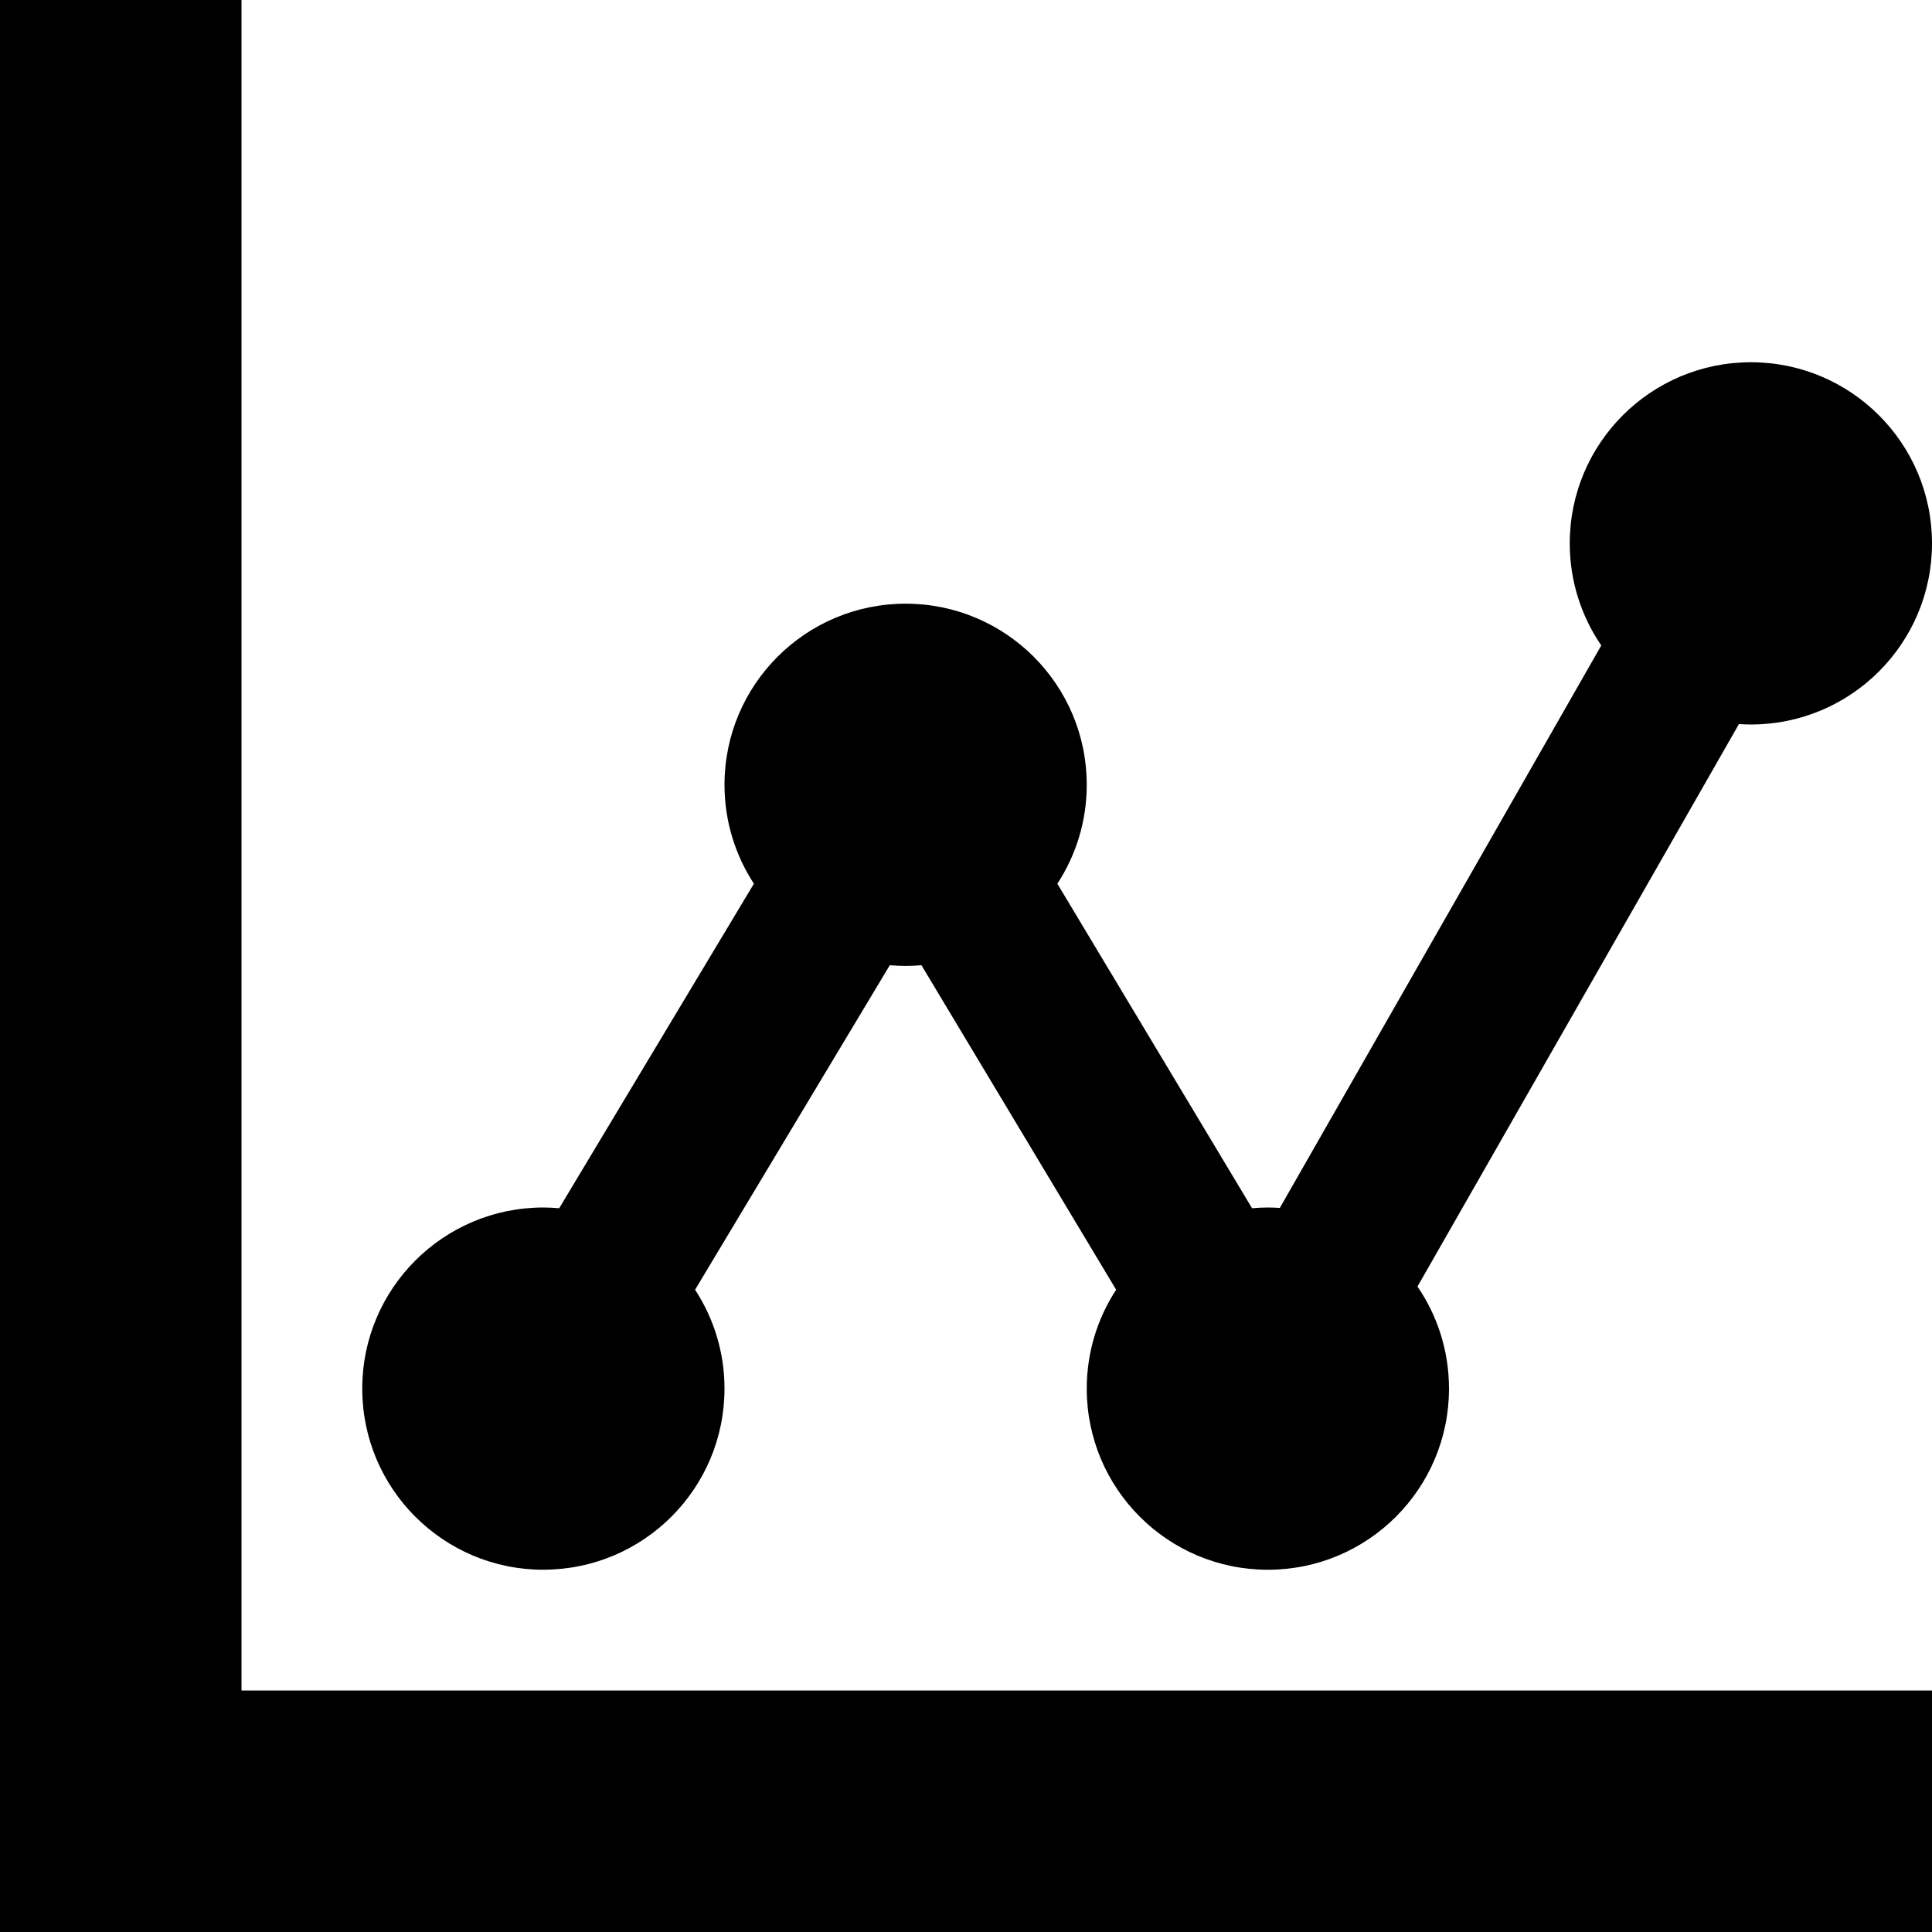
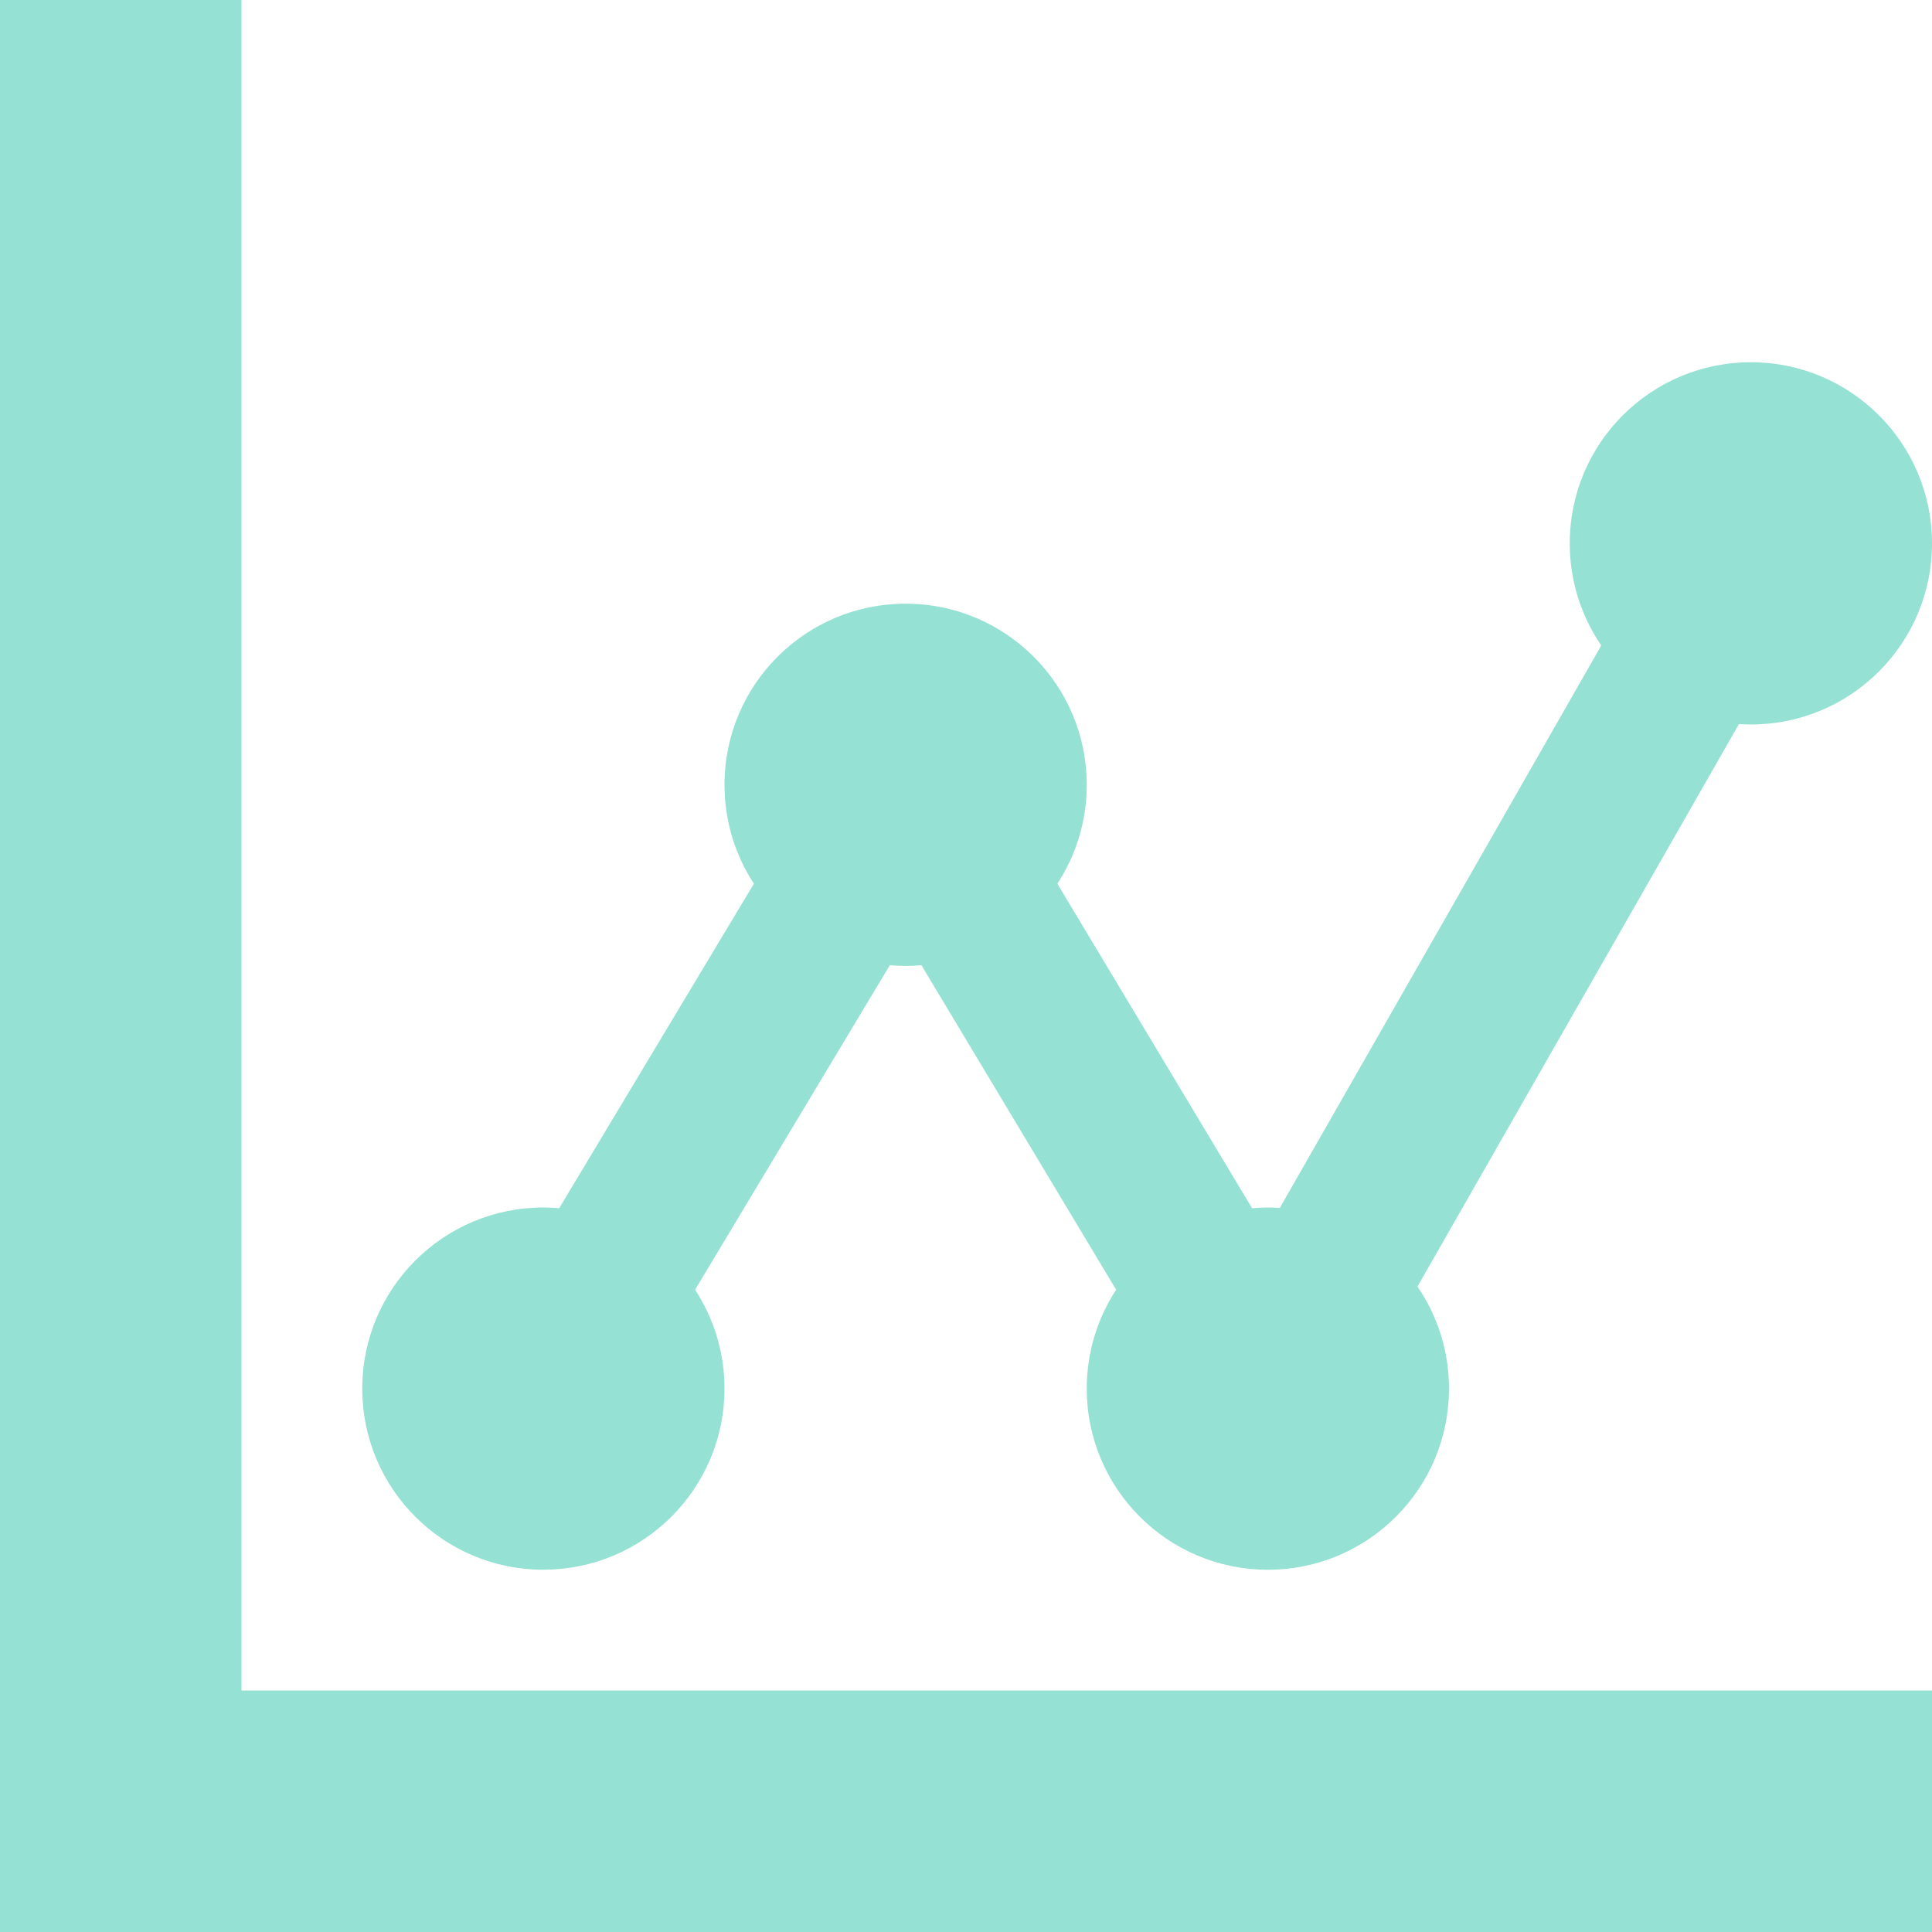
- <svg xmlns="http://www.w3.org/2000/svg" version="1.1" width="32" height="32" viewBox="0 0 32 32">
+ <svg xmlns="http://www.w3.org/2000/svg" version="1.1" width="32" height="32" viewBox="0 0 32 32" fill="#95e1d3">
  <path d="M4 28h28v4h-32v-32h4zM9 26c-1.657 0-3-1.343-3-3s1.343-3 3-3c0.088 0 0.176 0.005 0.262 0.012l3.225-5.375c-0.307-0.471-0.487-1.033-0.487-1.638 0-1.657 1.343-3 3-3s3 1.343 3 3c0 0.604-0.179 1.167-0.487 1.638l3.225 5.375c0.086-0.007 0.174-0.012 0.262-0.012 0.067 0 0.133 0.003 0.198 0.007l5.324-9.316c-0.329-0.482-0.522-1.064-0.522-1.691 0-1.657 1.343-3 3-3s3 1.343 3 3c0 1.657-1.343 3-3 3-0.067 0-0.133-0.003-0.198-0.007l-5.324 9.316c0.329 0.481 0.522 1.064 0.522 1.691 0 1.657-1.343 3-3 3s-3-1.343-3-3c0-0.604 0.179-1.167 0.487-1.638l-3.225-5.375c-0.086 0.007-0.174 0.012-0.262 0.012s-0.176-0.005-0.262-0.012l-3.225 5.375c0.307 0.471 0.487 1.033 0.487 1.637 0 1.657-1.343 3-3 3z" />
</svg>
